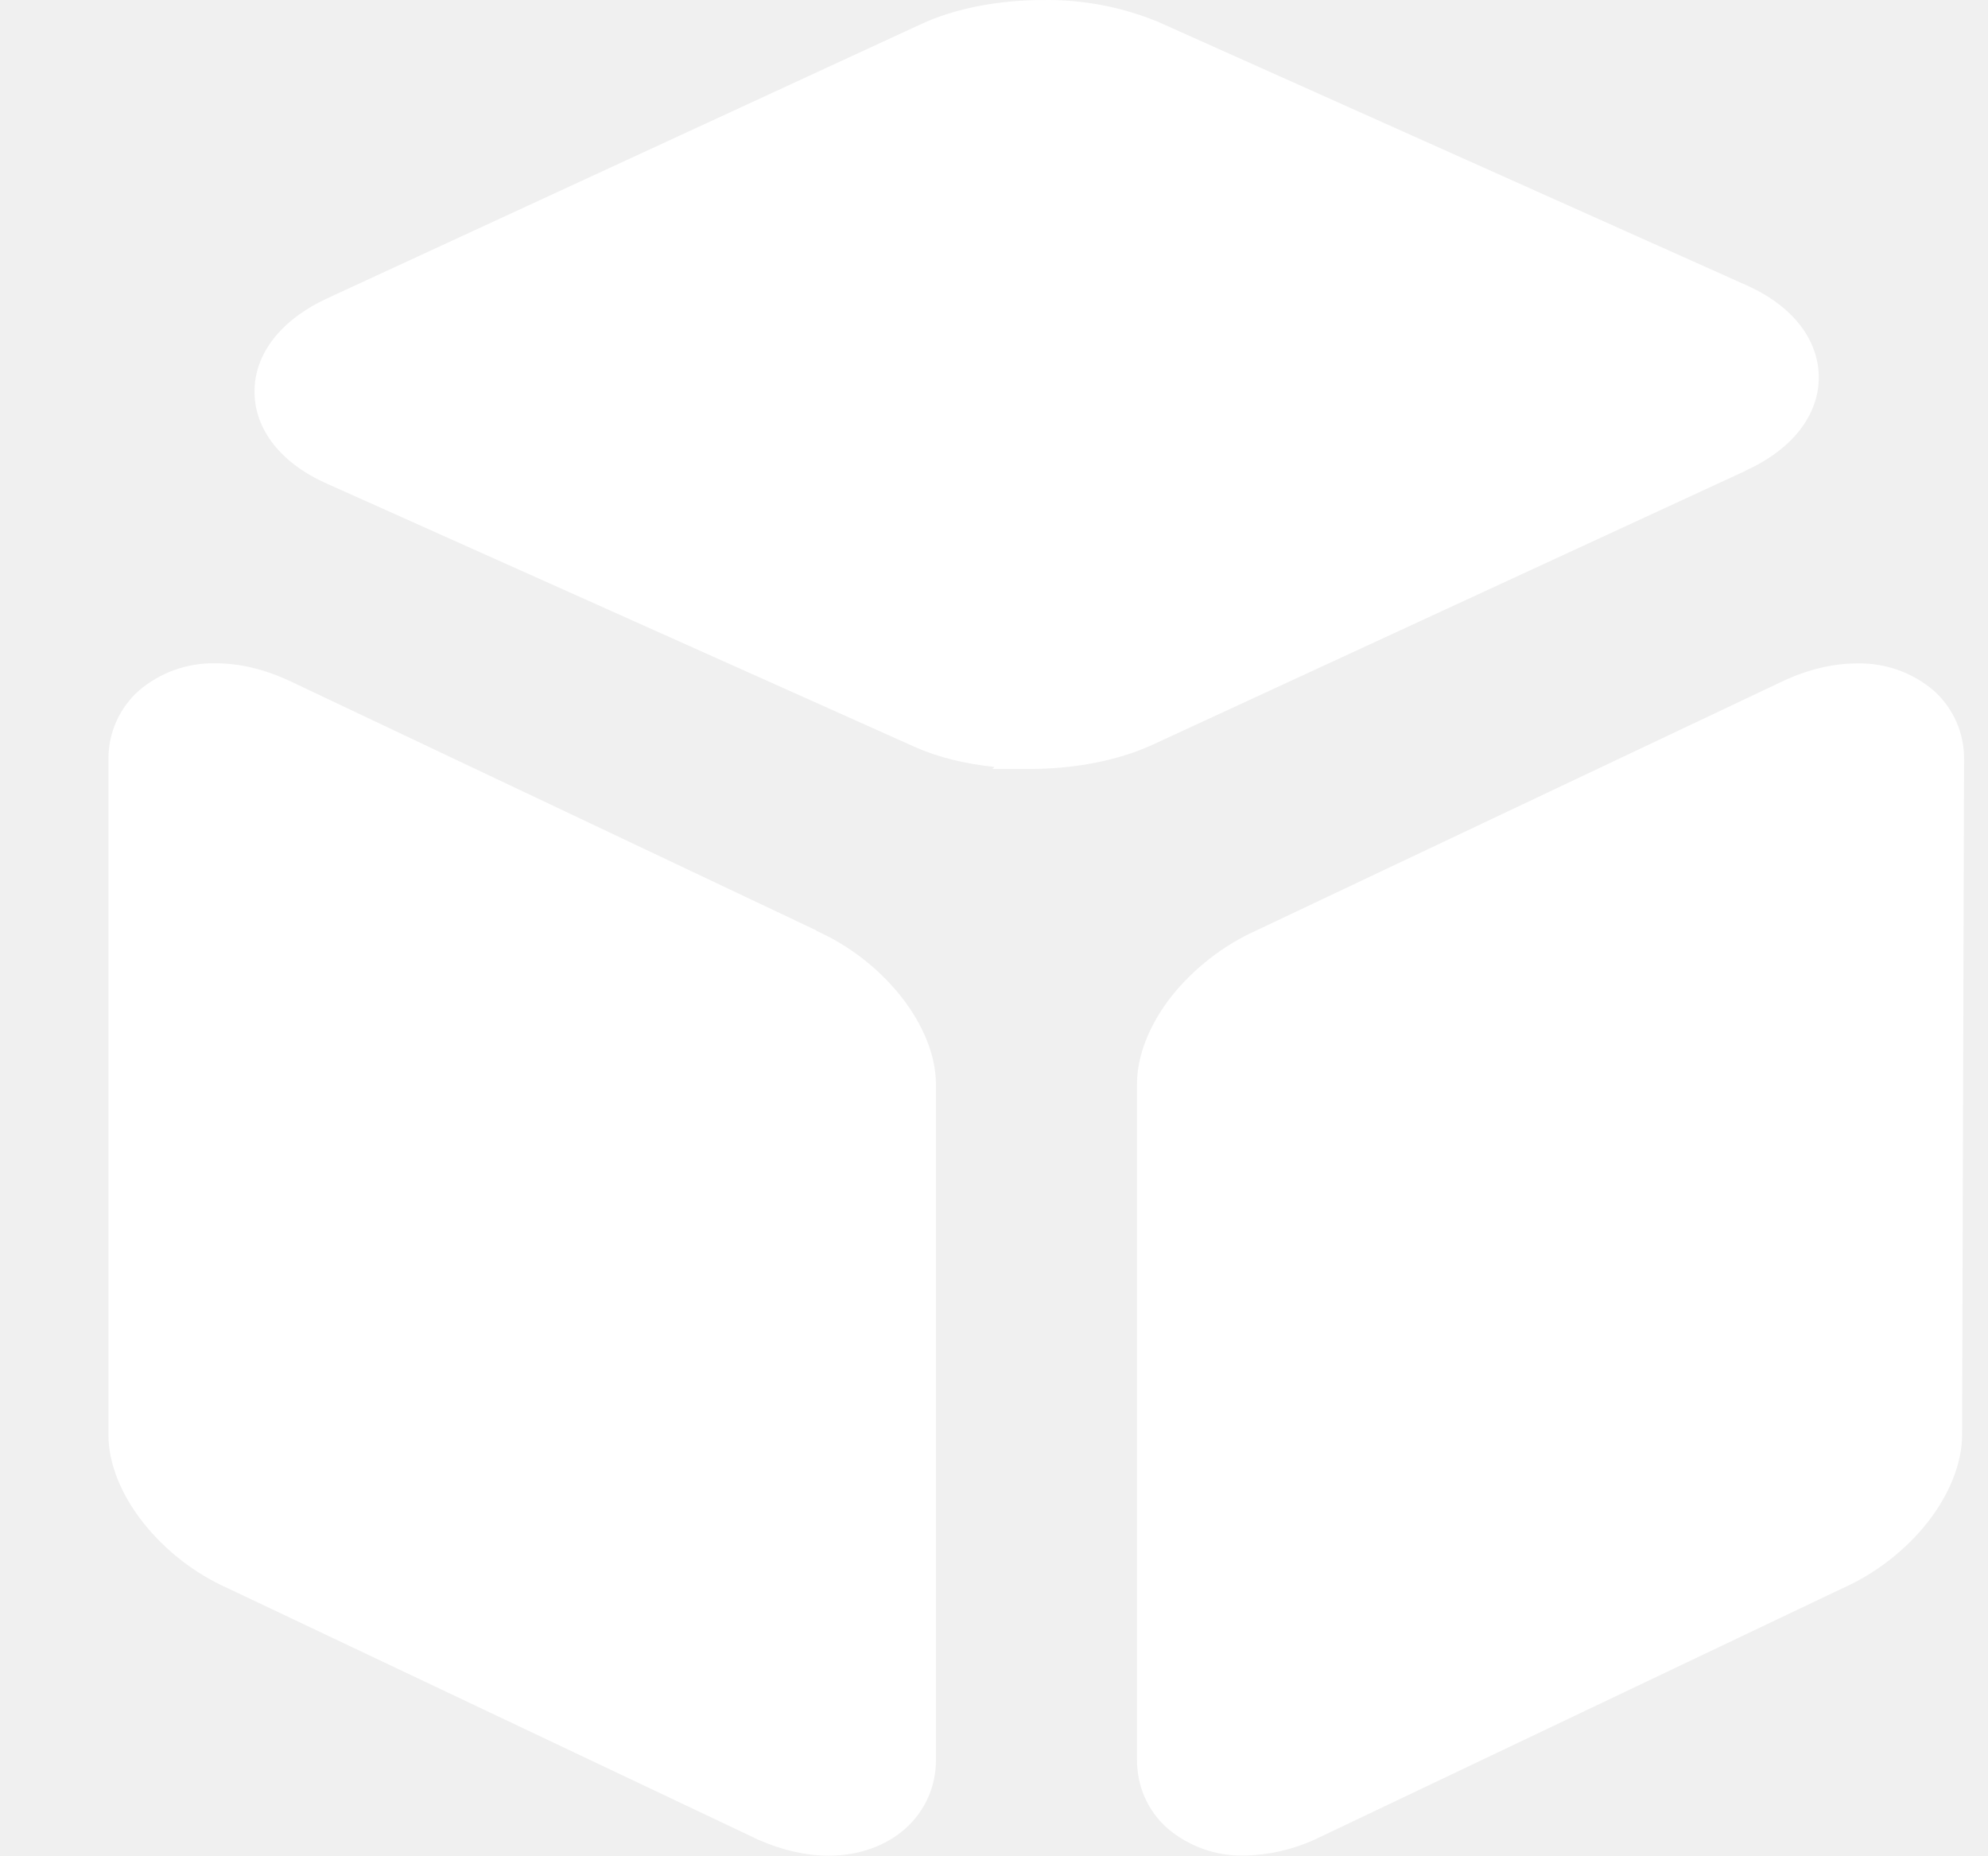
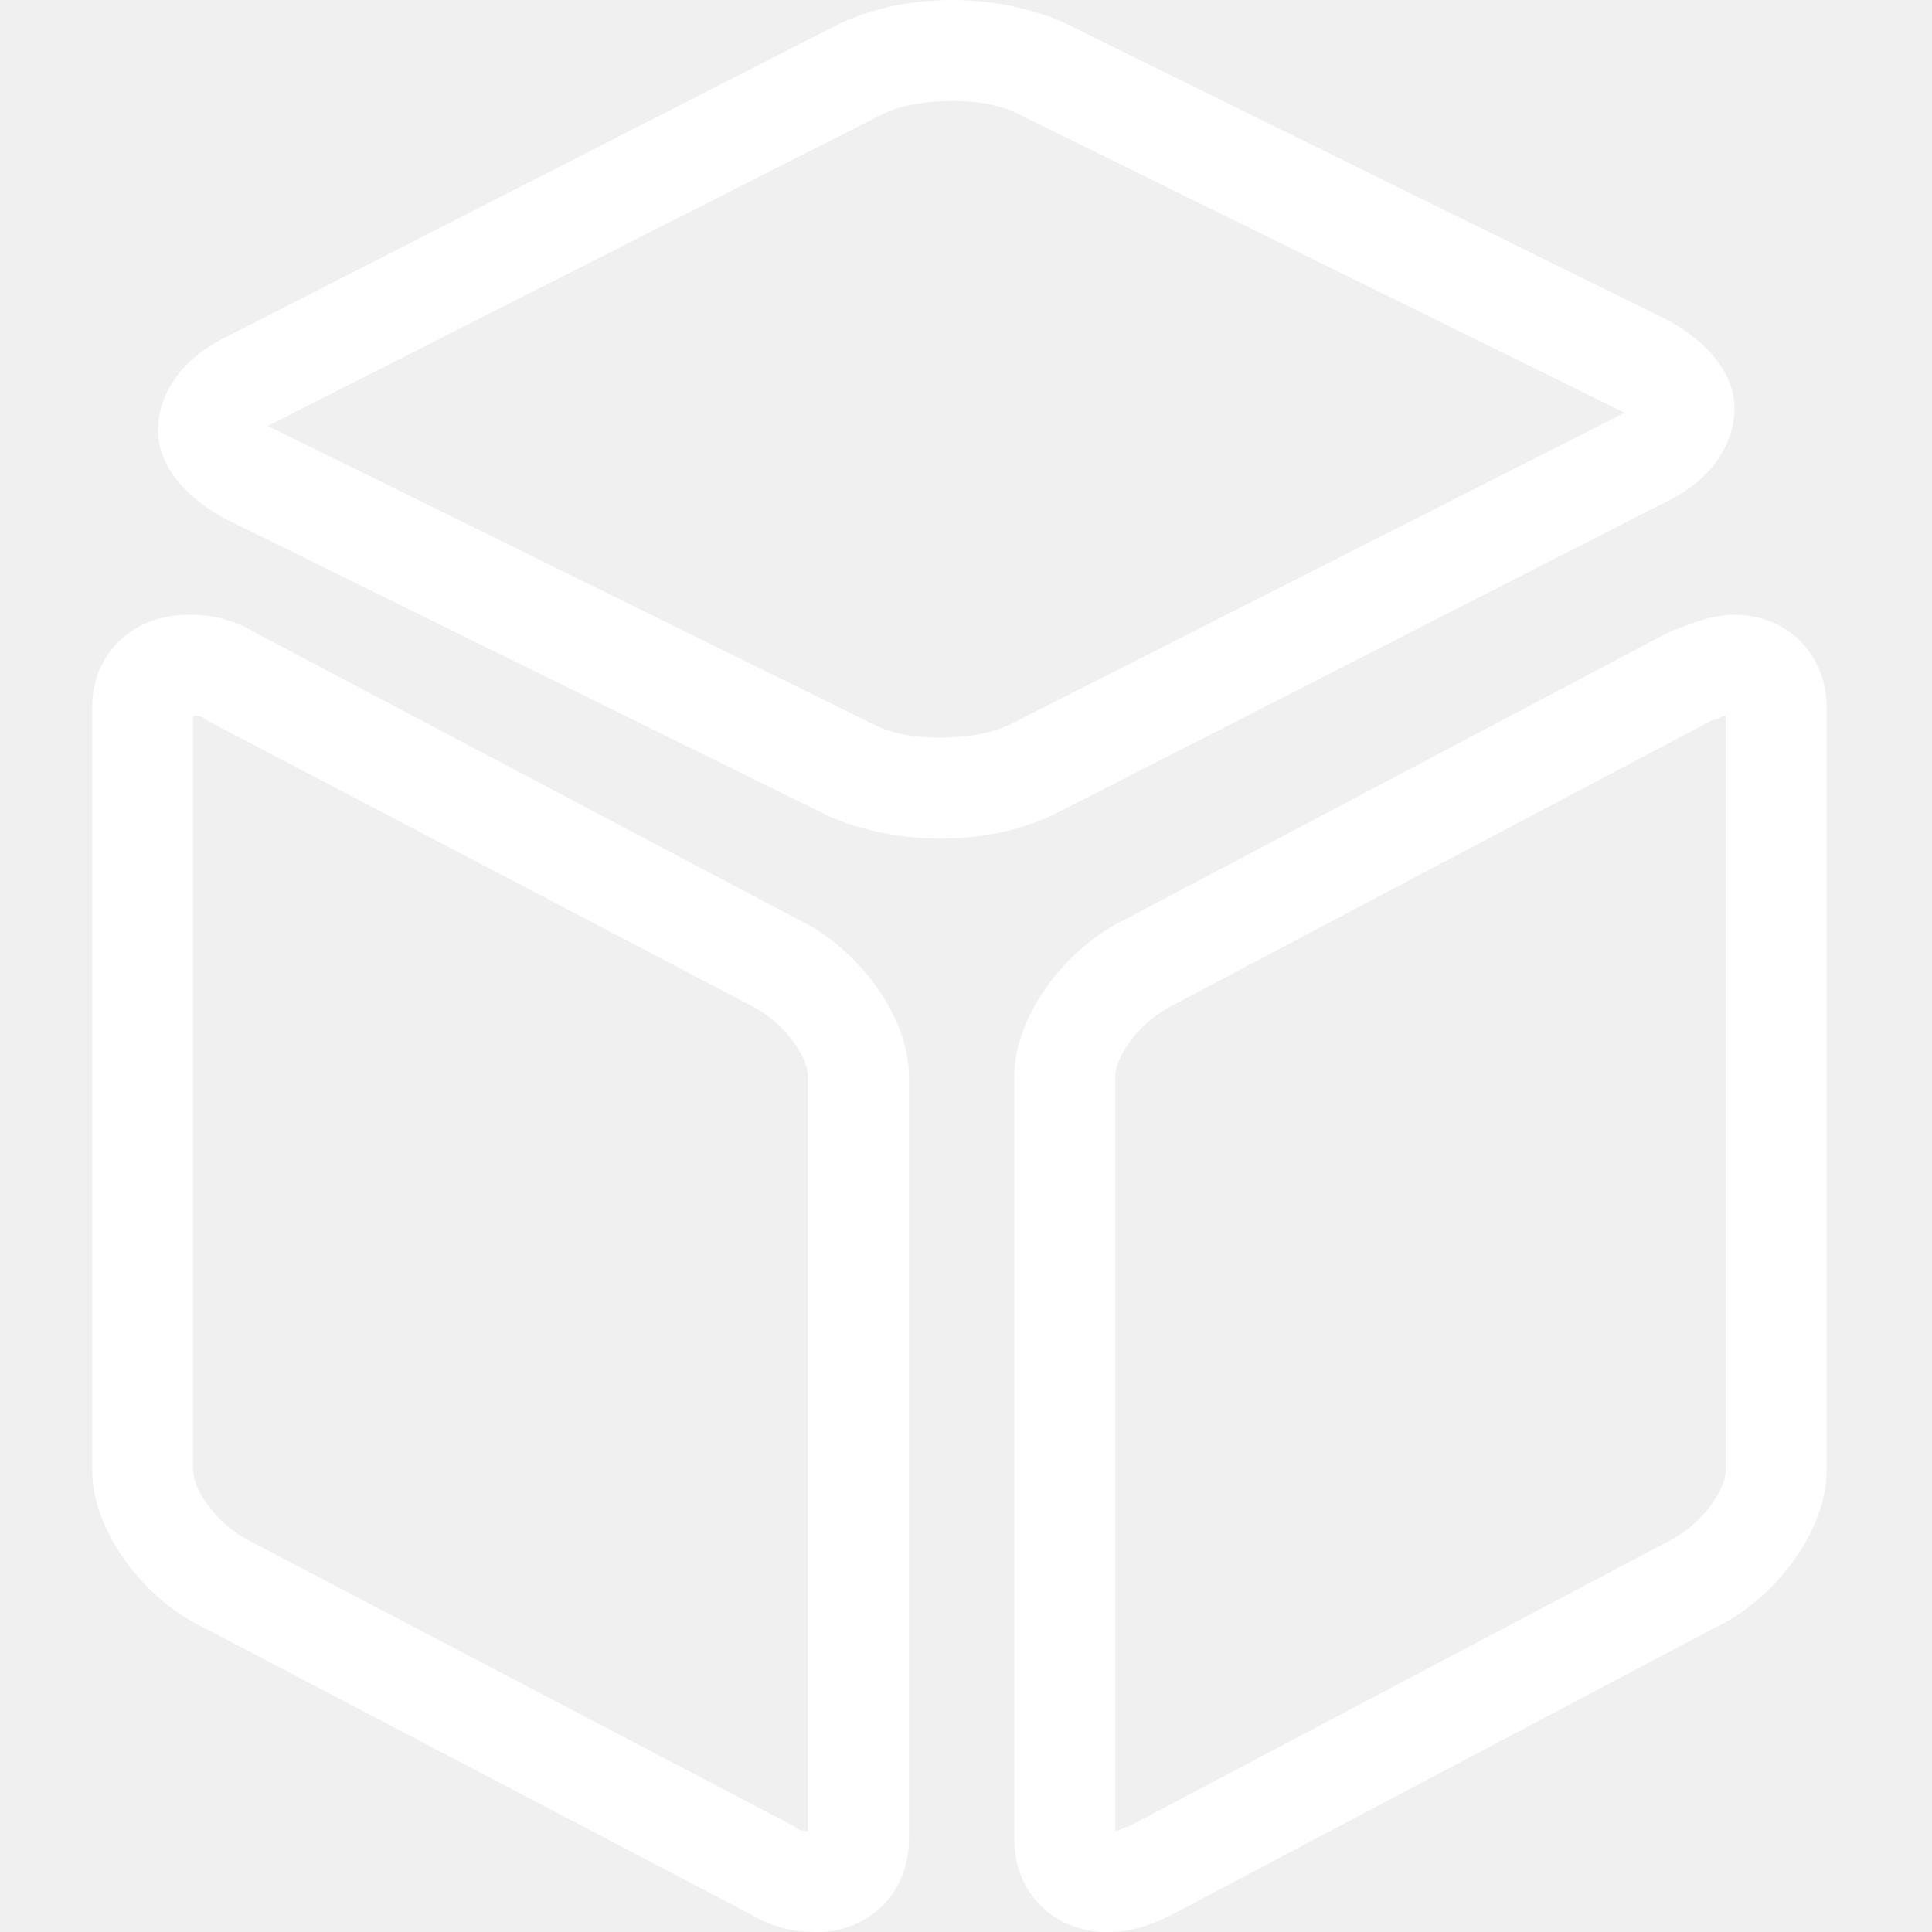
- <svg xmlns="http://www.w3.org/2000/svg" t="1603912365245" class="icon" viewBox="0 0 1097 1024" version="1.1" p-id="6247" width="17.141" height="16">
+ <svg xmlns="http://www.w3.org/2000/svg" t="1604587722455" class="icon" viewBox="0 0 1024 1024" version="1.1" p-id="5885" width="16" height="16">
  <defs>
    <style type="text/css" />
  </defs>
-   <path d="M349.763 880.423c2.194-1.902 3.876-3.876 5.851-5.778l0.439-0.585c-7.972 7.68-8.338 8.338-6.217 6.363z" fill="#ffffff" p-id="6248" />
-   <path d="M450.552 513.472L158.717 375.235l-0.951-0.439c-13.165-5.851-26.258-8.777-38.838-8.777a63.048 63.048 0 0 0-42.276 15.067 50.102 50.102 0 0 0-16.823 37.814v373.022c0 15.433 6.802 32.621 19.163 48.273 12.068 15.36 28.671 28.233 46.811 36.278l291.615 138.237 0.878 0.512h0.219c13.239 5.851 26.331 8.777 38.765 8.777 16.457 0 31.451-5.266 42.349-14.994a50.102 50.102 0 0 0 16.823-37.887V598.316c0-15.579-6.875-32.694-19.163-48.347a126.096 126.096 0 0 0-46.811-36.351V513.472z m616.51-132.386a62.902 62.902 0 0 0-42.276-14.994c-12.653 0-25.6 2.926-38.838 8.777L693.235 513.472c-18.139 8.119-34.669 21.065-46.811 36.351-12.288 15.652-19.017 32.914-19.017 48.347v372.875c0 14.775 5.924 28.233 16.823 37.887a62.975 62.975 0 0 0 42.13 14.994h0.219c13.458-0.219 26.843-3.291 38.838-8.777l291.396-138.749c18.139-8.046 34.742-20.992 46.811-36.278 12.288-15.652 19.09-32.914 19.09-48.42l1.097-372.875a50.248 50.248 0 0 0-16.823-37.814zM963.274 259.671c25.819-11.703 40.447-30.646 40.374-51.711-0.219-20.918-14.848-39.496-40.228-50.687L639.11 12.087A160.18 160.18 0 0 0 575.624 0.019c-24.722 0-48.566 4.608-67.071 13.165L180.66 164.587c-25.673 11.849-40.374 30.719-40.228 51.784 0.146 20.918 14.775 39.423 40.155 50.614l324.383 145.259c12.434 5.559 27.574 9.289 43.812 10.971l-1.17 1.097h20.918c24.649 0 48.42-4.681 67.071-13.165l327.747-151.403z" fill="#ffffff" p-id="6249" />
+   <path d="M498.036 444.509c-20.945 0-41.891-4.655-58.182-11.636L118.691 274.618c-20.945-11.636-34.909-27.927-34.909-46.545s11.636-37.236 34.909-48.873L442.182 13.964c18.618-9.309 39.564-13.964 62.836-13.964 20.945 0 41.891 4.655 58.182 11.636L884.364 169.891c20.945 11.636 34.909 27.927 34.909 46.545s-11.636 37.236-34.909 48.873l-323.491 165.236c-18.618 9.309-39.564 13.964-62.836 13.964zM141.964 225.745l321.164 158.255c9.309 4.655 20.945 6.982 34.909 6.982s27.927-2.327 37.236-6.982l325.818-165.236-321.164-158.255c-9.309-4.655-20.945-6.982-34.909-6.982s-27.927 2.327-37.236 6.982l-325.818 165.236zM432.873 1024c-11.636 0-23.273-2.327-34.909-9.309L109.382 863.418c-34.909-16.291-60.509-53.527-60.509-83.782V374.691c0-27.927 20.945-48.873 51.2-48.873 11.636 0 23.273 2.327 34.909 9.309l286.255 151.273c34.909 16.291 60.509 53.527 60.509 83.782v404.945c0 27.927-20.945 48.873-48.873 48.873z m-11.636-55.855c2.327 2.327 4.655 2.327 6.982 2.327V570.182c0-9.309-11.636-27.927-30.255-37.236L109.382 381.673c-2.327-2.327-4.655-2.327-6.982-2.327v400.291c0 9.309 11.636 27.927 30.255 37.236l288.582 151.273z m165.236 55.855c-27.927 0-48.873-20.945-48.873-48.873V570.182c0-30.255 25.6-67.491 60.509-83.782L884.364 335.127c11.636-4.655 23.273-9.309 34.909-9.309 27.927 0 48.873 20.945 48.873 48.873v404.945c0 30.255-25.6 67.491-60.509 83.782l-286.255 151.273c-13.964 6.982-23.273 9.309-34.909 9.309zM907.636 381.673l-286.255 151.273c-18.618 9.309-30.255 27.927-30.255 37.236v400.291c2.327 0 4.655-2.327 6.982-2.327L884.364 816.873c18.618-9.309 30.255-27.927 30.255-37.236V379.345c-2.327 0-4.655 2.327-6.982 2.327z" p-id="5886" fill="#ffffff" />
</svg>
